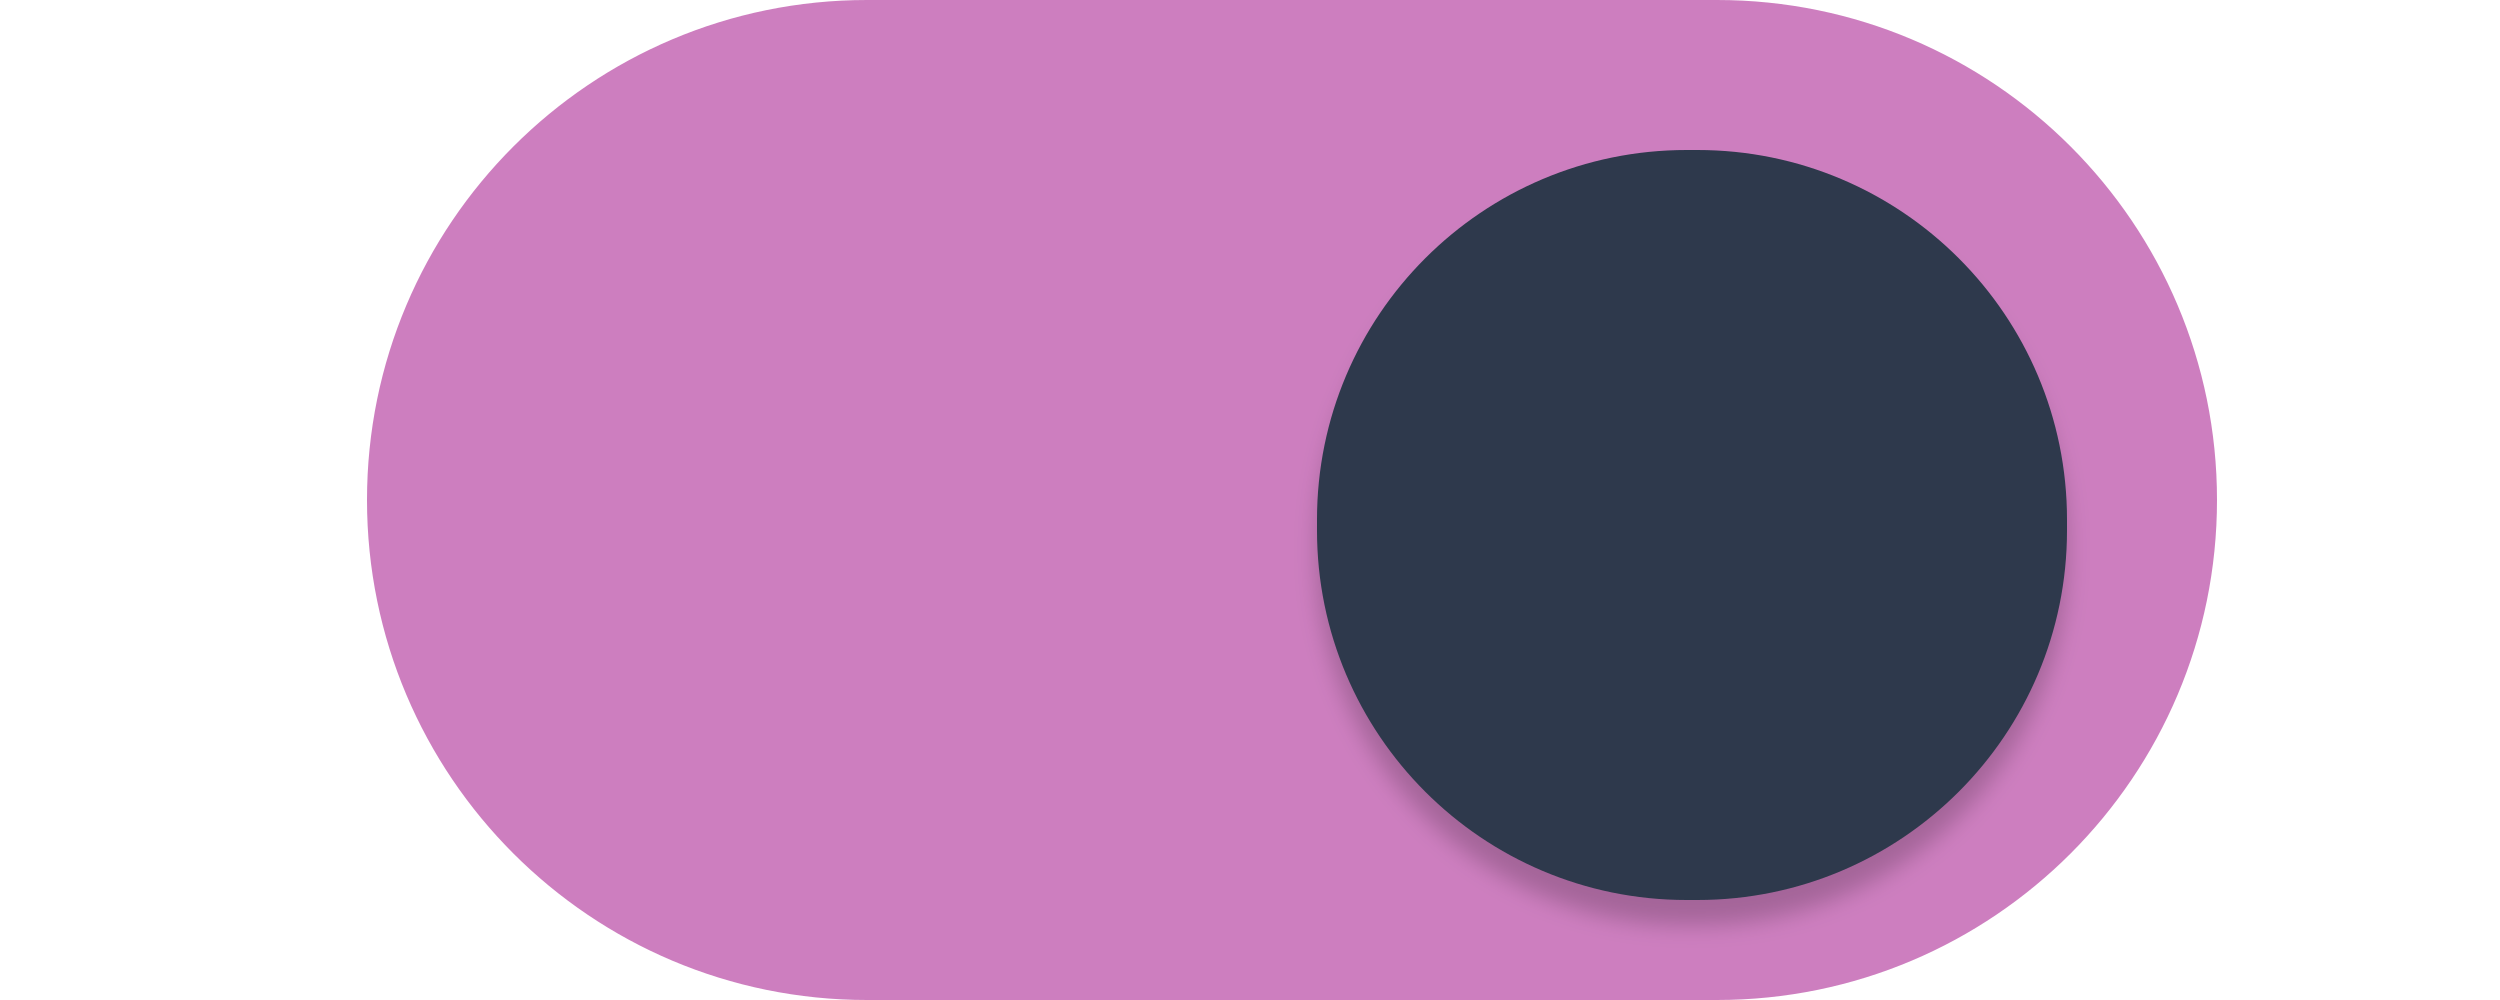
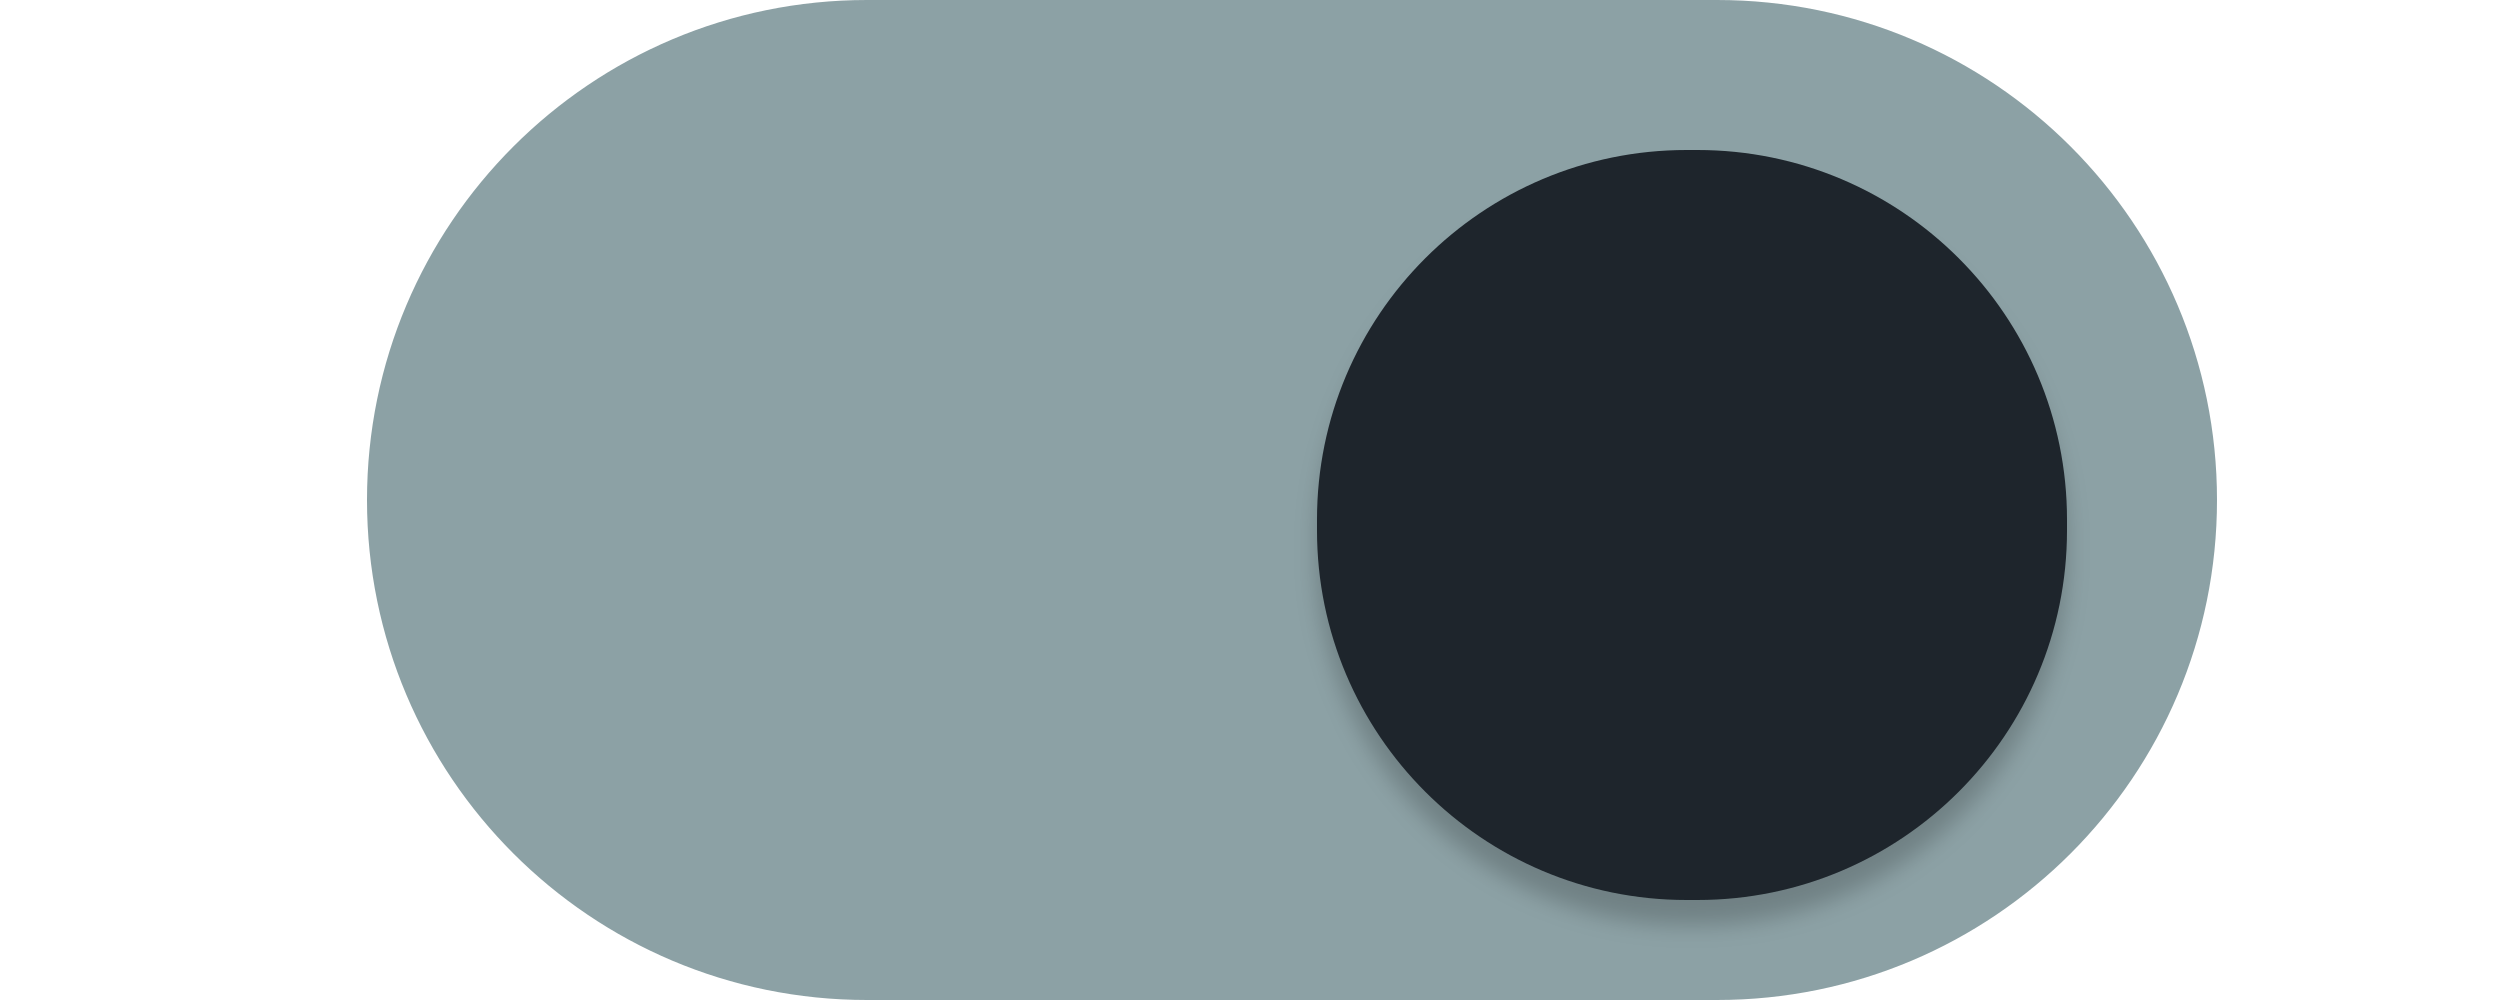
<svg xmlns="http://www.w3.org/2000/svg" xmlns:xlink="http://www.w3.org/1999/xlink" version="1.1" id="svg7539" height="20" width="50">
  <defs id="defs7541">
    <linearGradient id="selected_fg_color">
      <stop id="stop4171" offset="0" style="stop-color:#ffffff;stop-opacity:1;" />
    </linearGradient>
    <linearGradient id="selected_bg_color">
      <stop id="stop4166" offset="0" style="stop-color:#5294e2;stop-opacity:1;" />
    </linearGradient>
    <linearGradient id="linearGradient4695-1-4-3-5-0-6">
      <stop offset="0" style="stop-color:#000000;stop-opacity:1;" id="stop4697-9-9-7-0-1-5" />
      <stop offset="1" style="stop-color:#000000;stop-opacity:0" id="stop4699-5-8-9-0-4-0" />
    </linearGradient>
    <linearGradient id="linearGradient3768-6">
      <stop id="stop3770-0" offset="0" style="stop-color:#0f0f0f;stop-opacity:1;" />
      <stop style="stop-color:#171717;stop-opacity:1;" offset="0.078" id="stop3778-6" />
      <stop id="stop3774-2" offset="0.974" style="stop-color:#171717;stop-opacity:1;" />
      <stop id="stop3776-2" offset="1" style="stop-color:#1b1b1b;stop-opacity:1;" />
    </linearGradient>
    <linearGradient id="linearGradient3969-0-4">
      <stop id="stop3971-2-6" offset="0" style="stop-color:#353537;stop-opacity:1;" />
      <stop id="stop3973-0-1" offset="1" style="stop-color:#4d4f52;stop-opacity:1;" />
    </linearGradient>
    <linearGradient id="linearGradient3938">
      <stop style="stop-color:#ffffff;stop-opacity:0;" offset="0" id="stop3940" />
      <stop style="stop-color:#ffffff;stop-opacity:0.549;" offset="1" id="stop3942" />
    </linearGradient>
    <linearGradient id="linearGradient6523">
      <stop style="stop-color:#1a1a1a;stop-opacity:1;" offset="0" id="stop6525" />
      <stop style="stop-color:#1a1a1a;stop-opacity:0;" offset="1" id="stop6527" />
    </linearGradient>
    <linearGradient id="linearGradient3938-6">
      <stop style="stop-color:#bebebe;stop-opacity:1;" offset="0" id="stop3940-4" />
      <stop style="stop-color:#ffffff;stop-opacity:1;" offset="1" id="stop3942-8" />
    </linearGradient>
    <linearGradient gradientUnits="userSpaceOnUse" y2="1051.362" x2="26" y1="1031.362" x1="26" id="linearGradient4173" xlink:href="#selected_fg_color" />
    <filter style="color-interpolation-filters:sRGB" id="filter930" x="-0.036" width="1.072" y="-0.036" height="1.072">
      <feGaussianBlur stdDeviation="0.225" id="feGaussianBlur932" />
    </filter>
  </defs>
  <g transform="translate(-120,88)" id="layer1">
-     <path style="fill:#cd7ebf;fill-opacity:1;stroke:#cd7ebf;stroke-opacity:1" d="m 137.34,-87.5 a 9.5,9.5 0 0 0 -9.5,9.5 9.5,9.5 0 0 0 9.5,9.5 h 7.5 2 7.5 a 9.5,9.5 0 0 0 9.5,-9.5 9.5,9.5 0 0 0 -9.5,-9.5 h -7.5 -2 z" id="path872" />
+     <path style="fill:#8ca1a5;fill-opacity:1;stroke:#8ca1a5;stroke-opacity:1" d="m 137.34,-87.5 a 9.5,9.5 0 0 0 -9.5,9.5 9.5,9.5 0 0 0 9.5,9.5 h 7.5 2 7.5 a 9.5,9.5 0 0 0 9.5,-9.5 9.5,9.5 0 0 0 -9.5,-9.5 h -7.5 -2 z" id="path872" />
    <rect ry="7.392" y="-84.5" x="146.34" height="15" width="15" id="rect912" style="color:#000000;display:inline;overflow:visible;visibility:visible;opacity:1;fill:#000000;fill-opacity:0.2;fill-rule:nonzero;stroke:none;stroke-width:1.765;stroke-opacity:1;marker:none;filter:url(#filter930);enable-background:new" />
-     <rect style="color:#000000;display:inline;overflow:visible;visibility:visible;opacity:1;fill:#2e394c;fill-opacity:1;fill-rule:nonzero;stroke:none;stroke-width:1.765;stroke-opacity:1;marker:none;enable-background:new" id="rect3872" width="15" height="15" x="146.34" y="-85" ry="7.392" />
+     <rect style="color:#000000;display:inline;overflow:visible;visibility:visible;opacity:1;fill:#1e252c;fill-opacity:1;fill-rule:nonzero;stroke:none;stroke-width:1.765;stroke-opacity:1;marker:none;enable-background:new" id="rect3872" width="15" height="15" x="146.34" y="-85" ry="7.392" />
  </g>
</svg>
